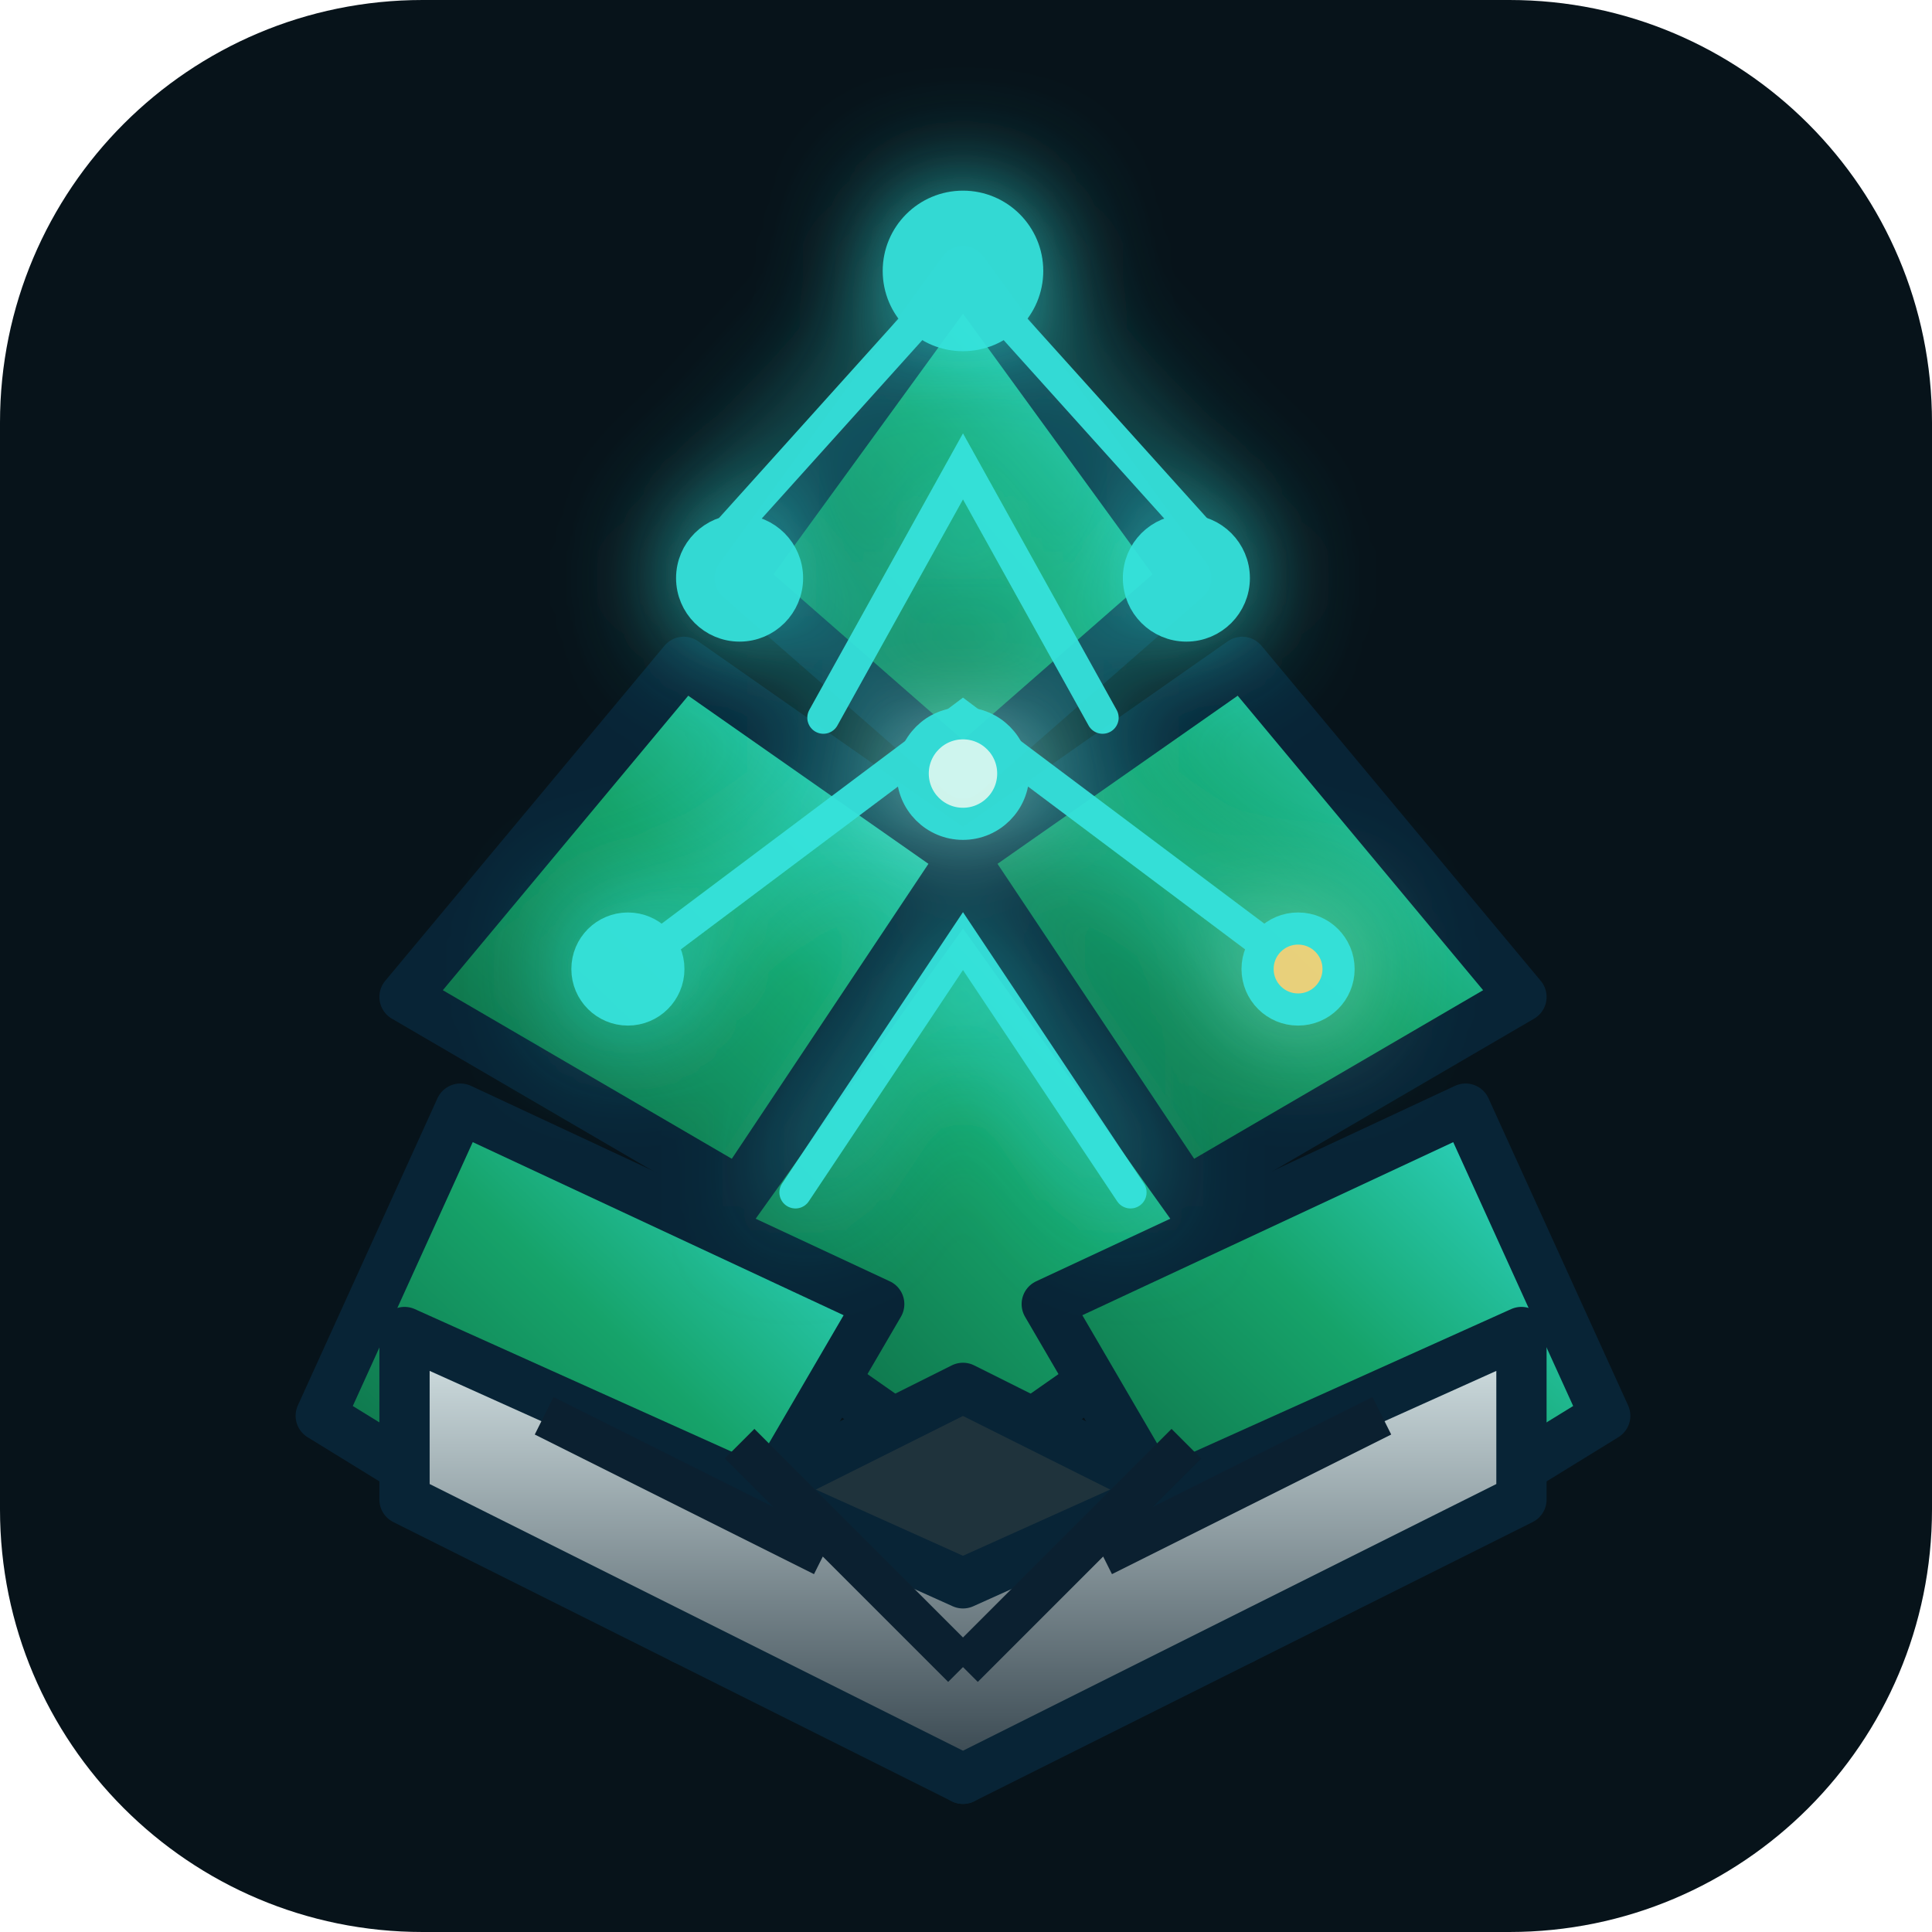
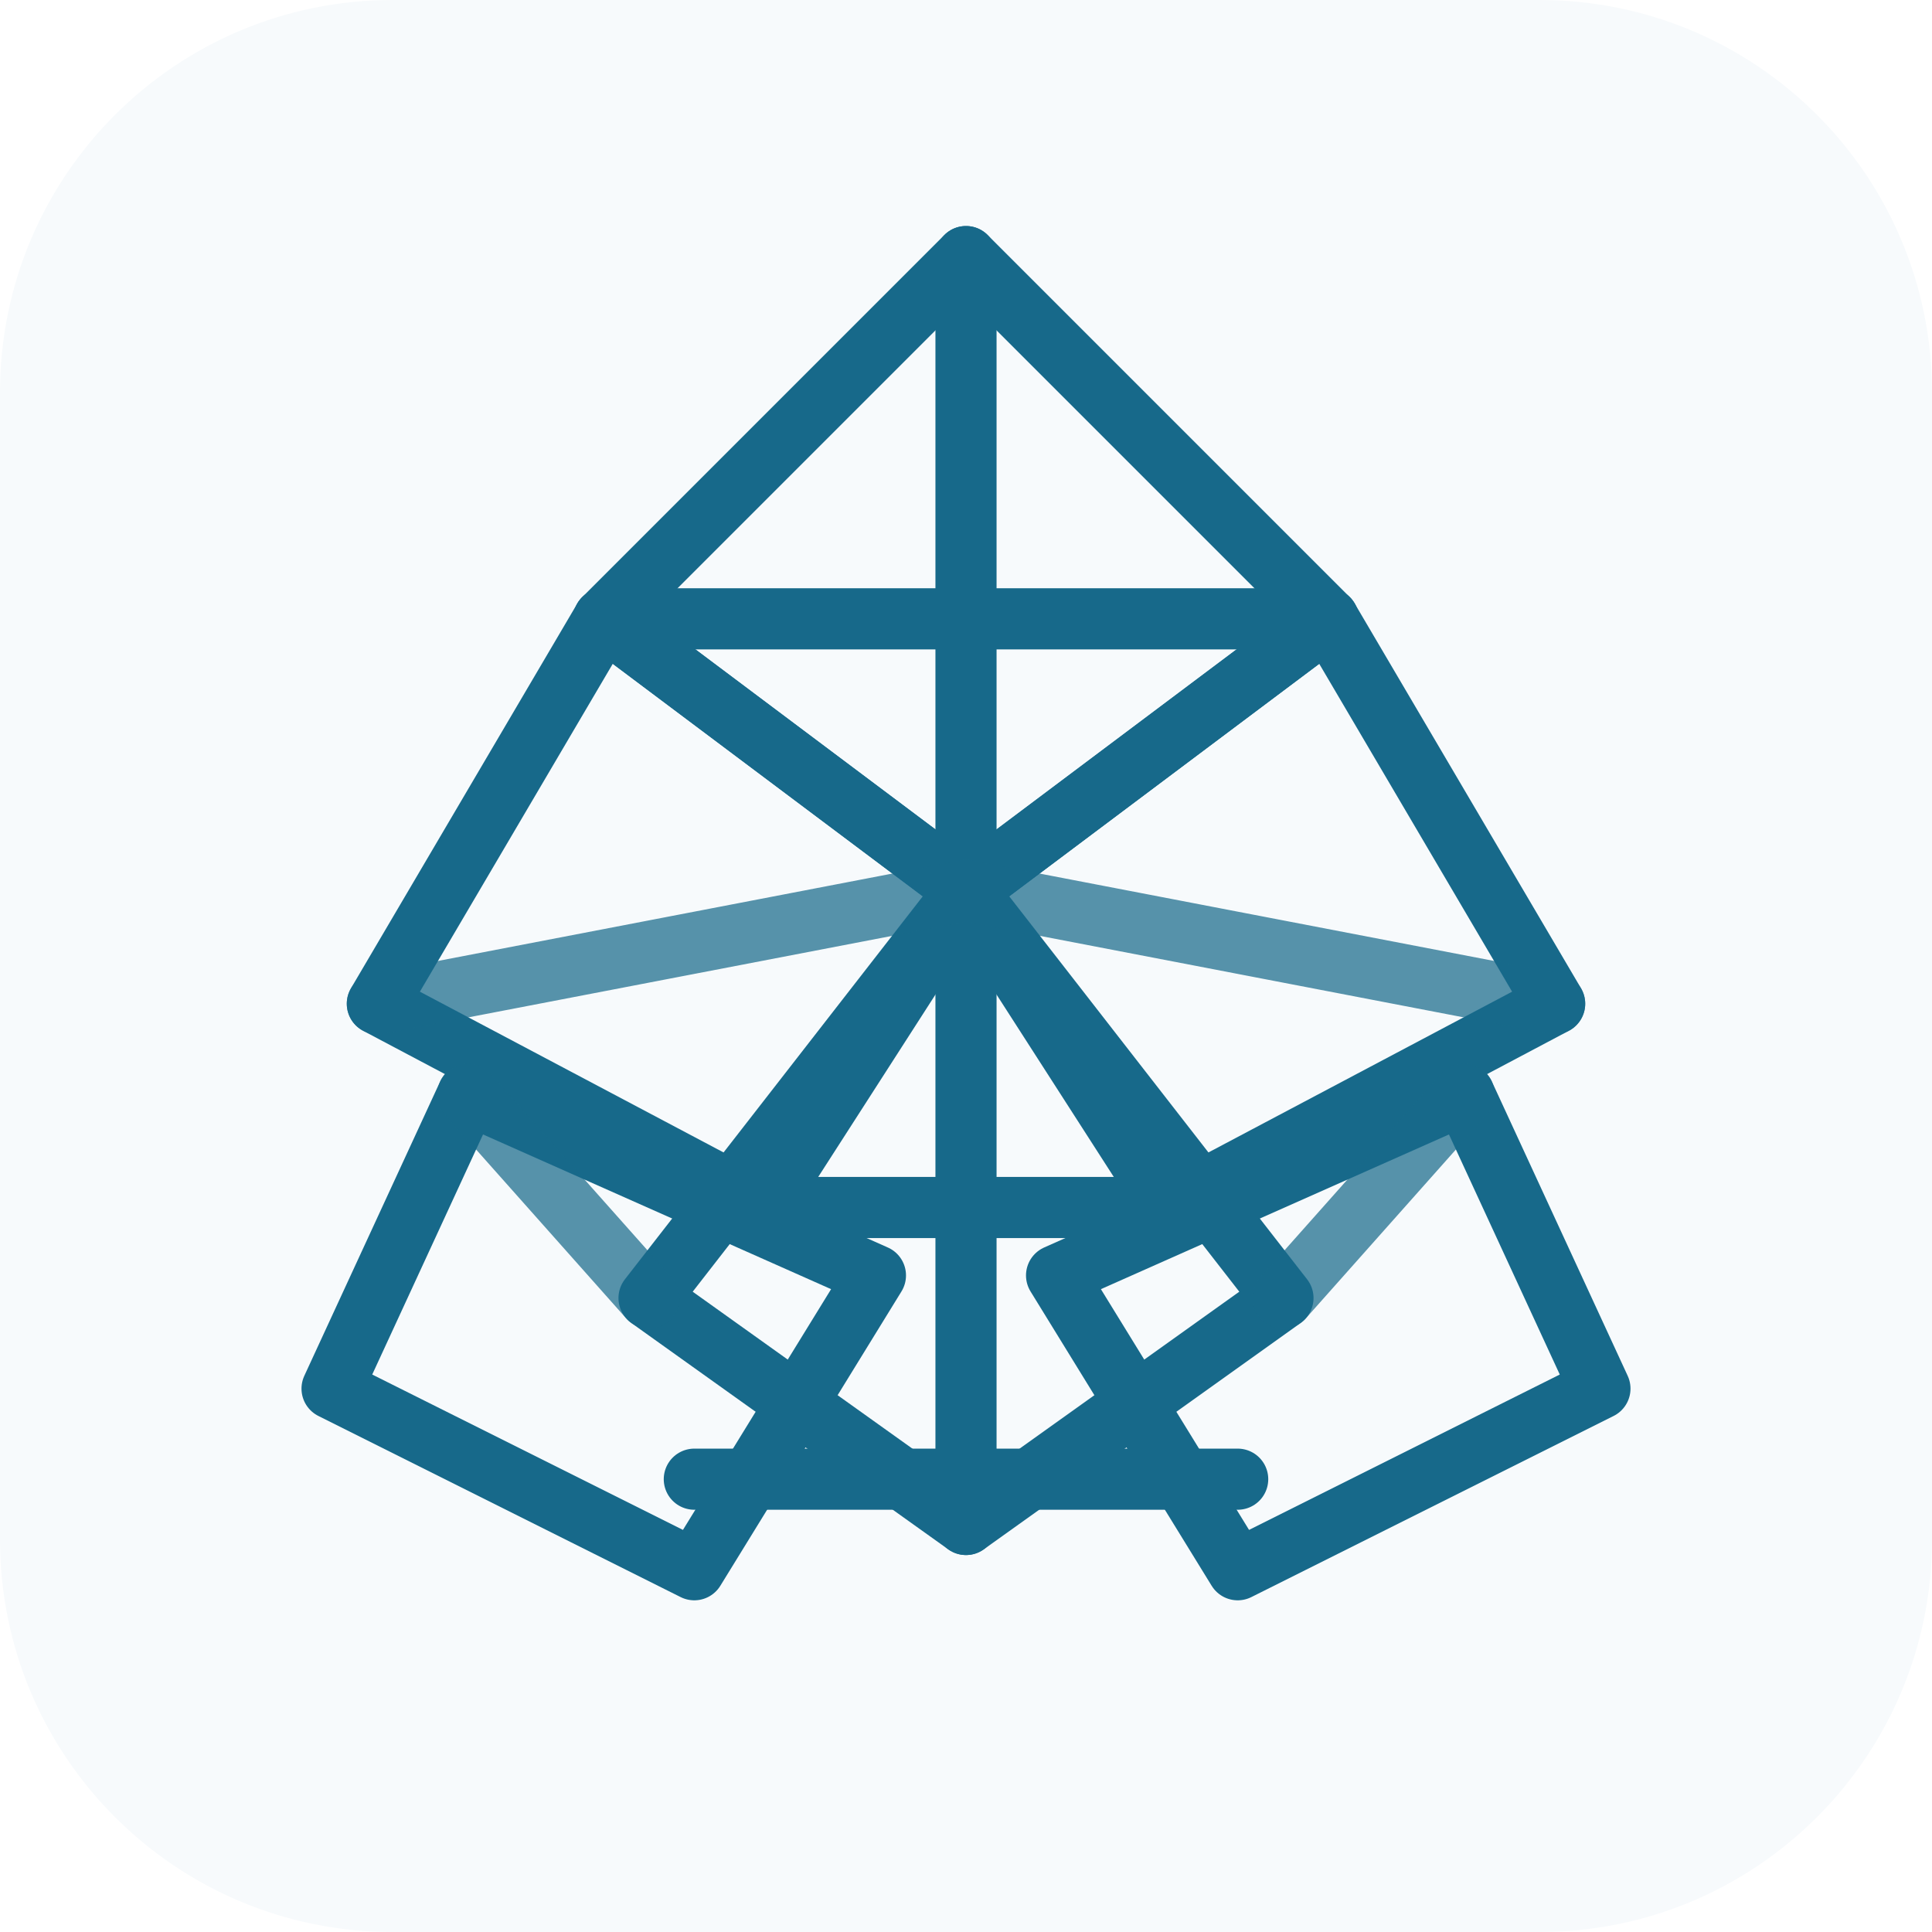
- <svg xmlns="http://www.w3.org/2000/svg" width="128" height="128" viewBox="0 0 128 128" role="img" aria-label="Steelstructure.AI favicon">
-   <defs>
-     <linearGradient id="pine" x1="0" y1="1" x2="1" y2="0">
-       <stop offset="0" stop-color="#0b5a3a" />
-       <stop offset="0.55" stop-color="#16a36a" />
-       <stop offset="1" stop-color="#34e3dc" />
-     </linearGradient>
-     <linearGradient id="steel" x1="0" y1="0" x2="0" y2="1">
-       <stop offset="0" stop-color="#d8e6e8" />
-       <stop offset="1" stop-color="#33424b" />
-     </linearGradient>
-     <filter id="glow" x="-60%" y="-60%" width="220%" height="220%">
-       <feGaussianBlur stdDeviation="2" result="b" />
-       <feMerge>
-         <feMergeNode in="b" />
-         <feMergeNode in="SourceGraphic" />
-       </feMerge>
-     </filter>
-   </defs>
-   <rect width="128" height="128" rx="28" fill="#07131a" />
-   <g transform="translate(12 5) scale(1.85)">
-     <g stroke="#082436" stroke-width="1.8" stroke-linejoin="round">
-       <path d="M28 7 L20 18 L28 25 L36 18Z" fill="url(#pine)" />
-       <path d="M18 21 L8 33 L20 40 L28 28Z" fill="url(#pine)" />
-       <path d="M38 21 L48 33 L36 40 L28 28Z" fill="url(#pine)" />
-       <path d="M28 29 L18 43 L28 50 L38 43Z" fill="url(#pine)" />
-       <path d="M10 37 L5 48 L18 56 L25 44Z" fill="url(#pine)" />
-       <path d="M46 37 L51 48 L38 56 L31 44Z" fill="url(#pine)" />
-       <path d="M18 52 L28 61 L38 52 L28 47Z" fill="#1f333c" />
-       <path d="M8 45 L28 54 L48 45 L48 51 L28 61 L8 51Z" fill="url(#steel)" />
-       <path d="M13 48 L23 53 M43 48 L33 53 M20 49 L28 57 M36 49 L28 57" fill="none" stroke="#0b2030" stroke-width="1.5" />
-     </g>
-     <g filter="url(#glow)" stroke="#34e3dc" stroke-width="1.15" stroke-linecap="round" opacity="0.95">
-       <path d="M19 17 L28 7 L37 17 M23 23 L28 14 L33 23 M16 32 L28 23 L40 32 M22 40 L28 31 L34 40" fill="none" />
-       <circle cx="28" cy="7" r="2.3" fill="#34e3dc" />
-       <circle cx="20" cy="18" r="1.7" fill="#34e3dc" />
-       <circle cx="36" cy="18" r="1.7" fill="#34e3dc" />
-       <circle cx="28" cy="25" r="1.8" fill="#d8fff7" />
-       <circle cx="16" cy="32" r="1.45" fill="#34e3dc" />
-       <circle cx="40" cy="32" r="1.45" fill="#f2d37b" />
-     </g>
+ <svg xmlns="http://www.w3.org/2000/svg" width="128" height="128" viewBox="0 0 128 128" role="img" aria-label="STEELSTRUCTURE.AI icon">
+   <rect width="128" height="128" rx="26" fill="#f7fafc" />
+   <g transform="translate(19 14) scale(1.5)" fill="none" stroke="#17698a" stroke-width="2.7" stroke-linejoin="round" stroke-linecap="round">
+     <path d="M30 2 14 18l16 12 16-12Z" />
+     <path d="M14 18 4 35l17 9 9-14Z" />
+     <path d="M46 18 56 35l-17 9-9-14Z" />
+     <path d="M30 30 16 48l14 10 14-10Z" />
+     <path d="M8 39 2 52l16 8 8-13Z" />
+     <path d="M52 39 58 52l-16 8-8-13Z" />
+     <path d="M18 56h24M30 2v56M14 18h32M21 44h18" />
+     <path d="M30 30 4 35M30 30l26 5M16 48l-8-9M44 48l8-9" opacity="0.72" />
  </g>
</svg>
